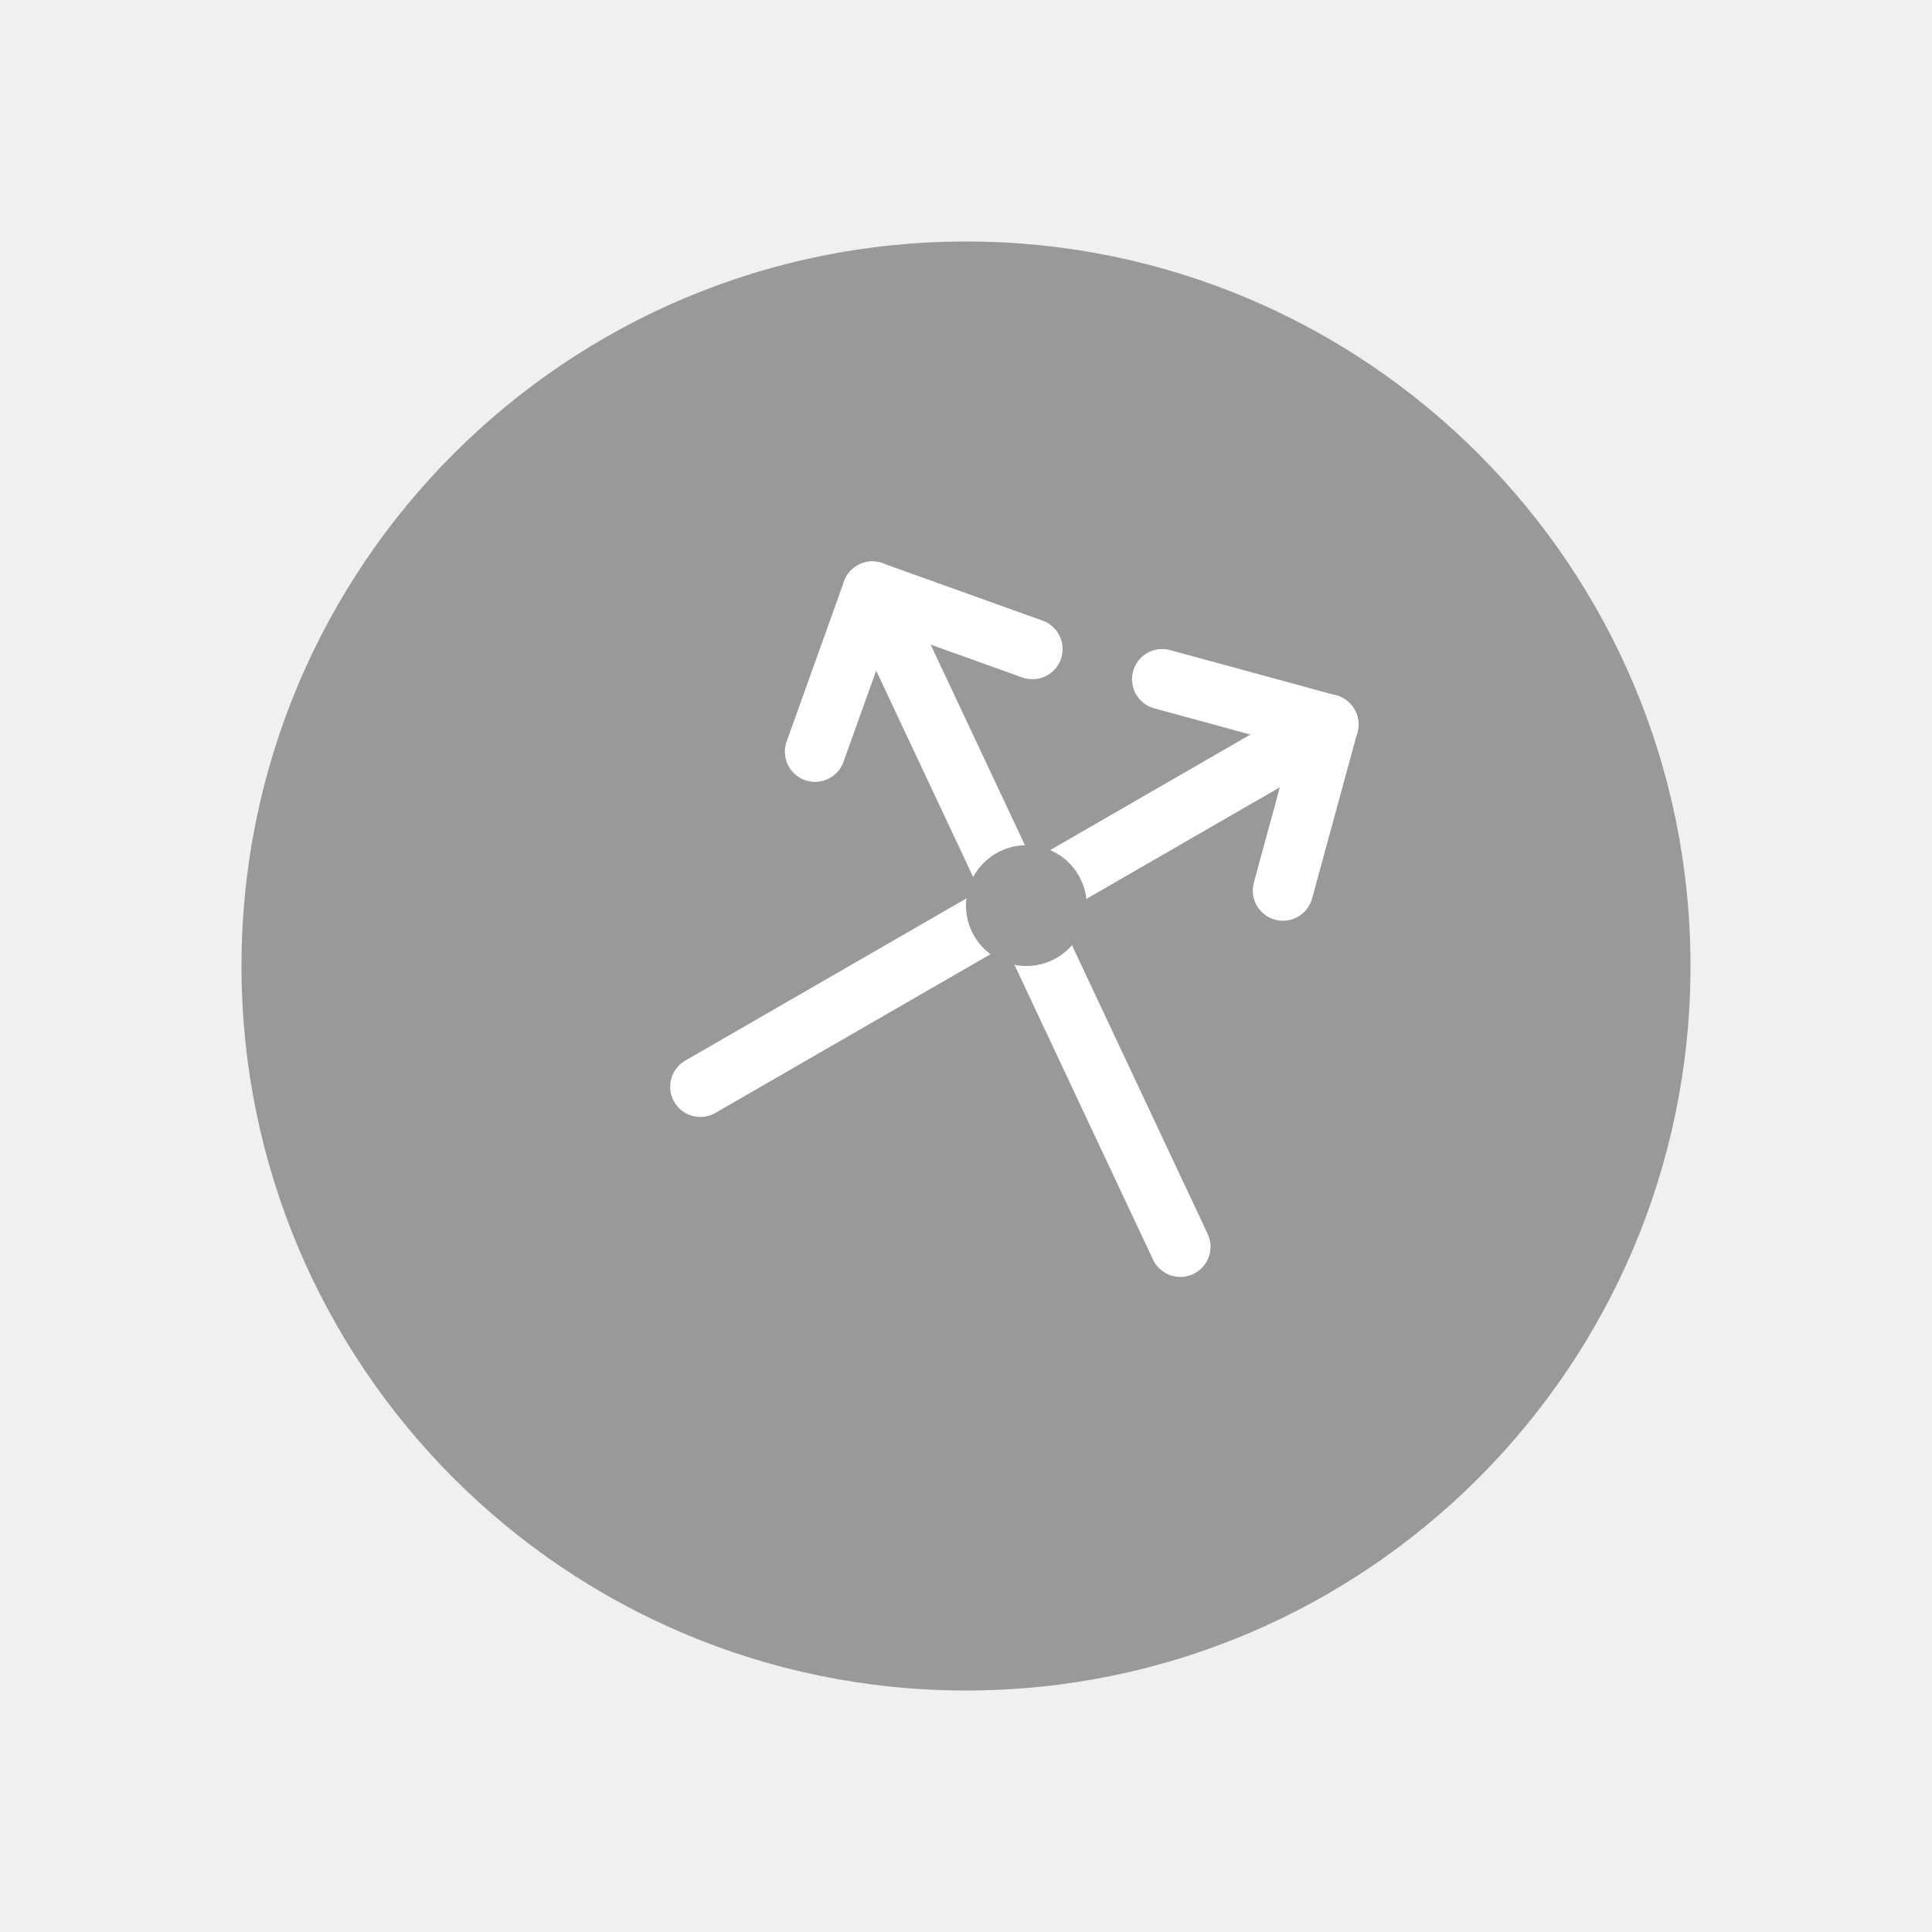
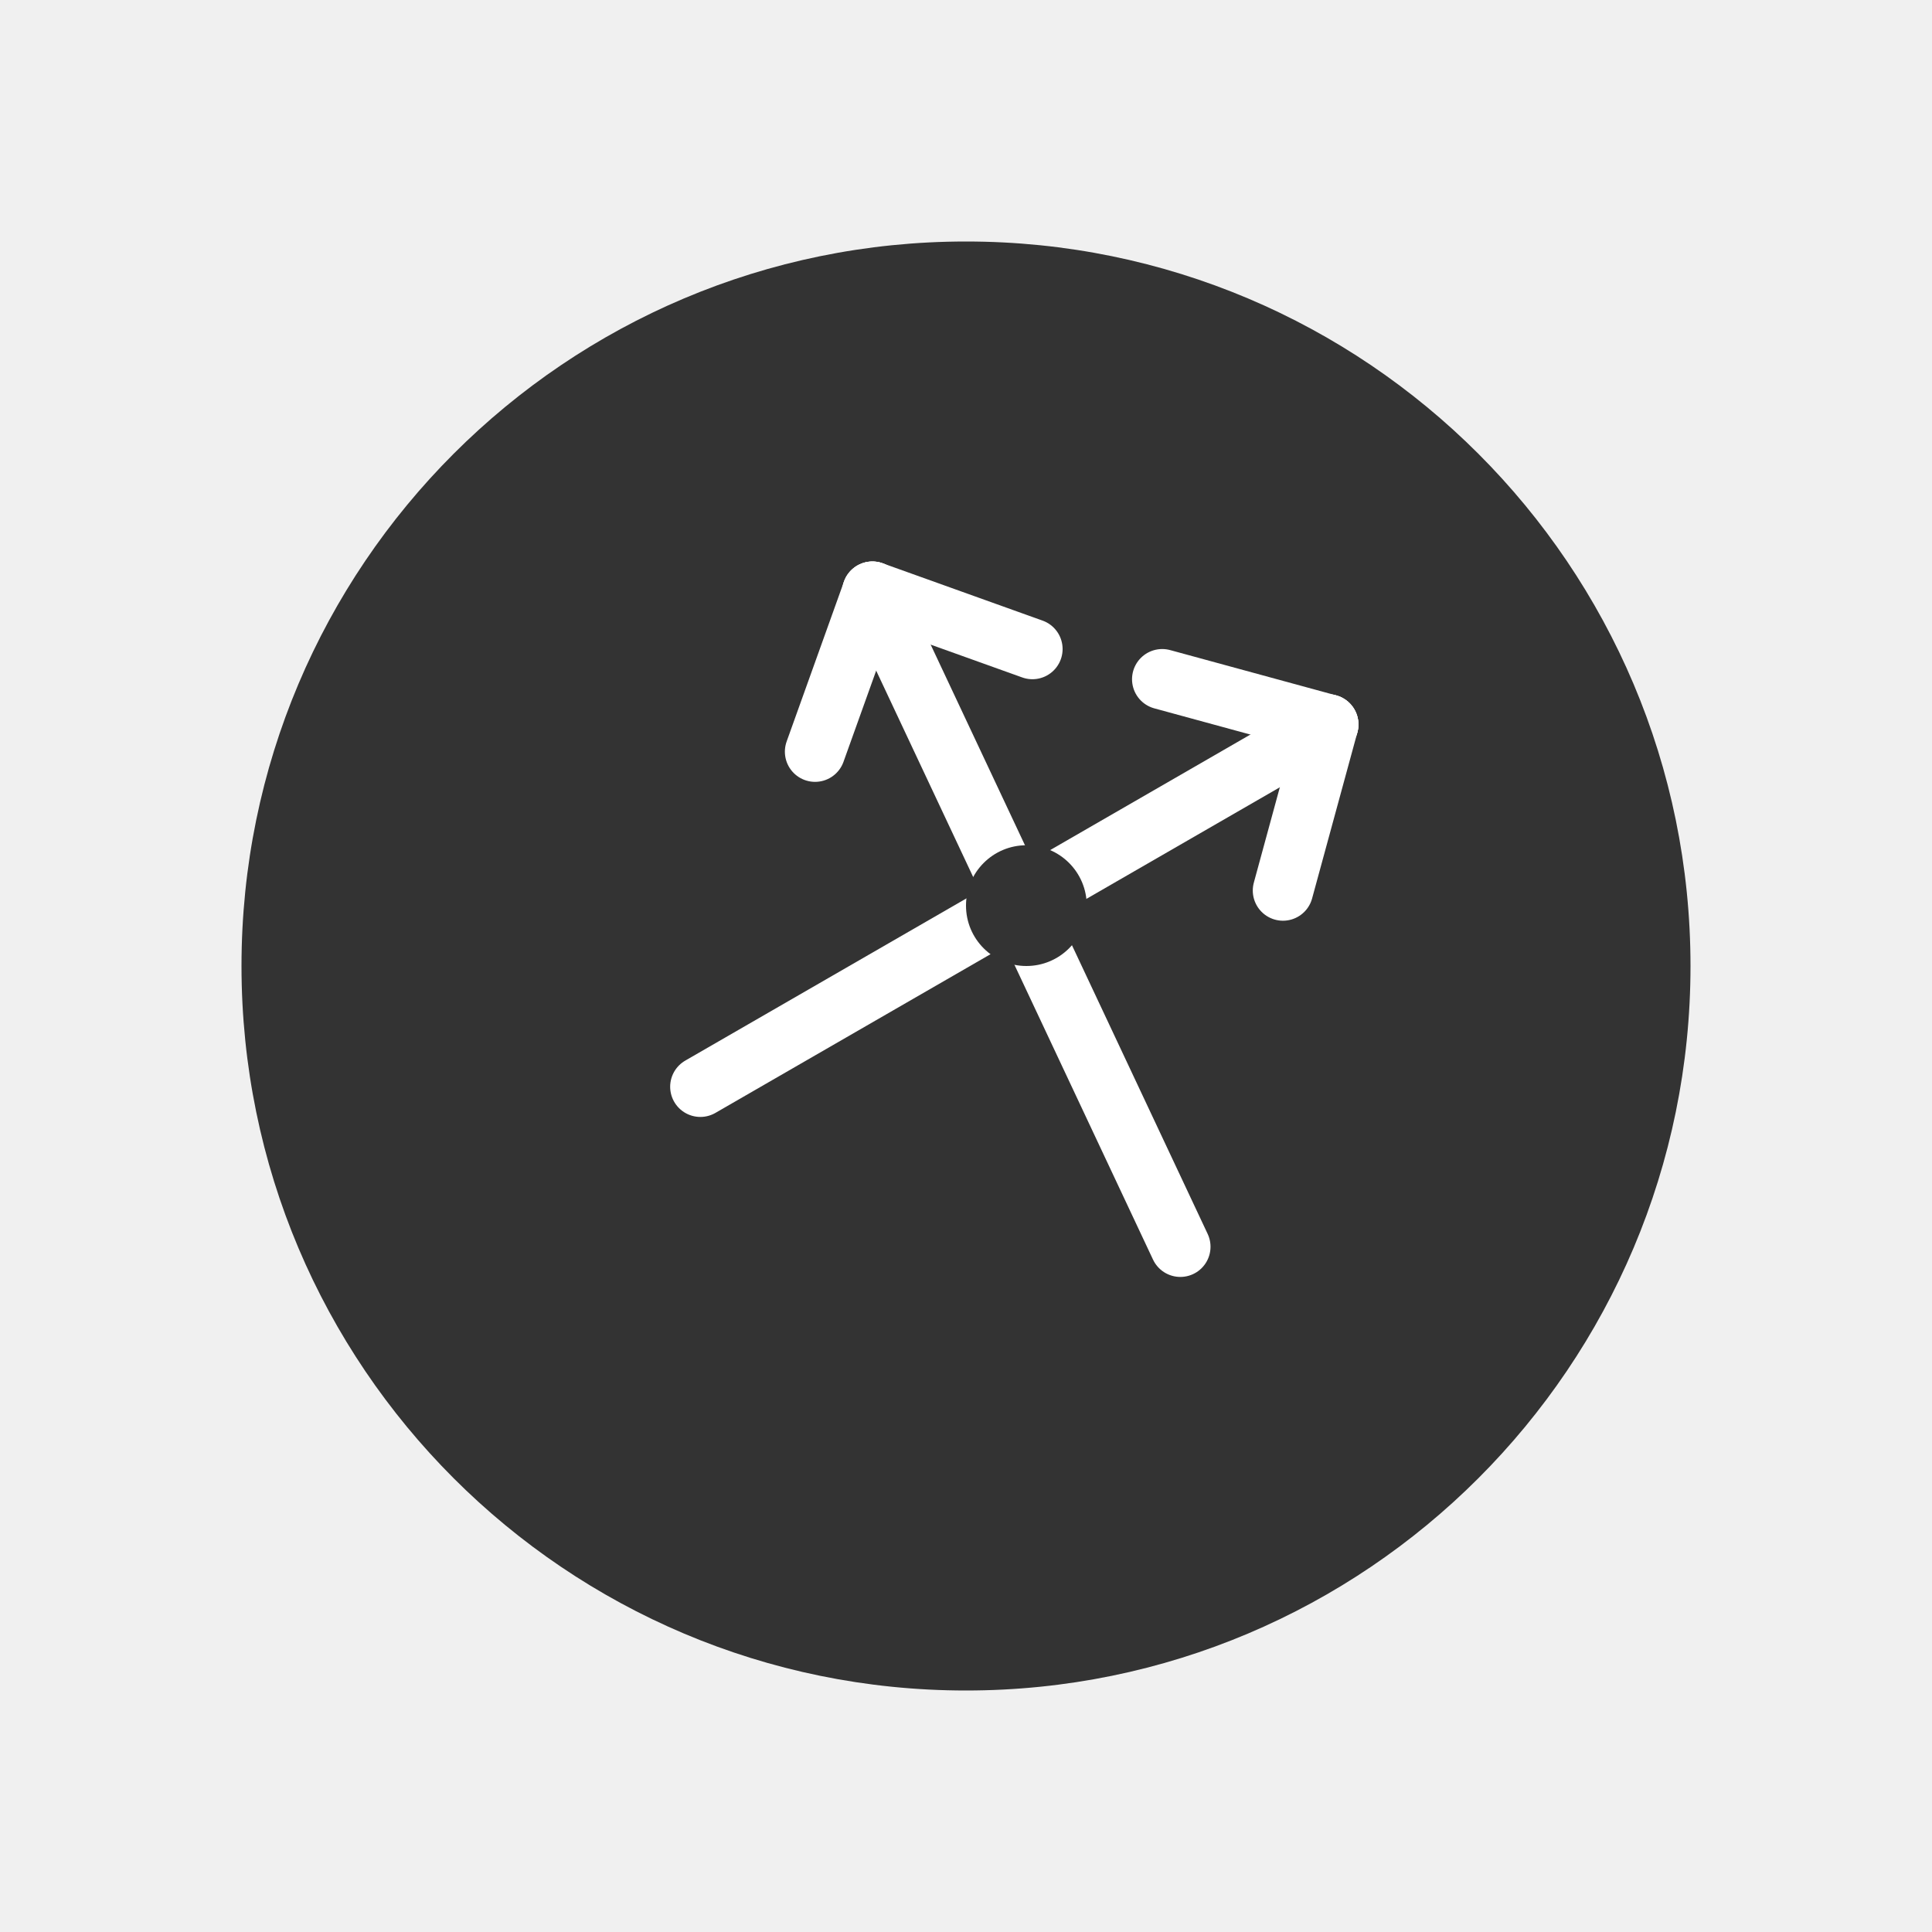
- <svg xmlns="http://www.w3.org/2000/svg" version="1.1" id="Layer_1" x="0px" y="0px" viewBox="5 -5 64 64" style="enable-background:new 5 -5 64 64;" xml:space="preserve">
+ <svg xmlns="http://www.w3.org/2000/svg" viewBox="5 -5 64 64">
  <style type="text/css">
- 	.st0{fill:#999999;}
- 	.st1{fill:none;stroke:#FFFFFF;stroke-width:2;stroke-linecap:round;stroke-linejoin:round;stroke-miterlimit:10;}
+ 	.st0{fill:#333;}
+ 	.st1{fill:none;stroke:#fff;stroke-width:2;stroke-linecap:round;stroke-linejoin:round;}
</style>
  <circle class="st0" cx="37" cy="27" r="24" />
  <line class="st1" x1="49" y1="19" x2="28.2" y2="31" />
  <line class="st1" x1="47.5" y1="24.5" x2="49" y2="19" />
  <line class="st1" x1="43.5" y1="17.5" x2="49" y2="19" />
  <line class="st1" x1="33.9" y1="14.6" x2="44.1" y2="36.3" />
  <line class="st1" x1="39.2" y1="16.5" x2="33.9" y2="14.6" />
  <line class="st1" x1="32" y1="19.9" x2="33.9" y2="14.6" />
  <circle class="st0" cx="39" cy="25" r="2" />
</svg>
